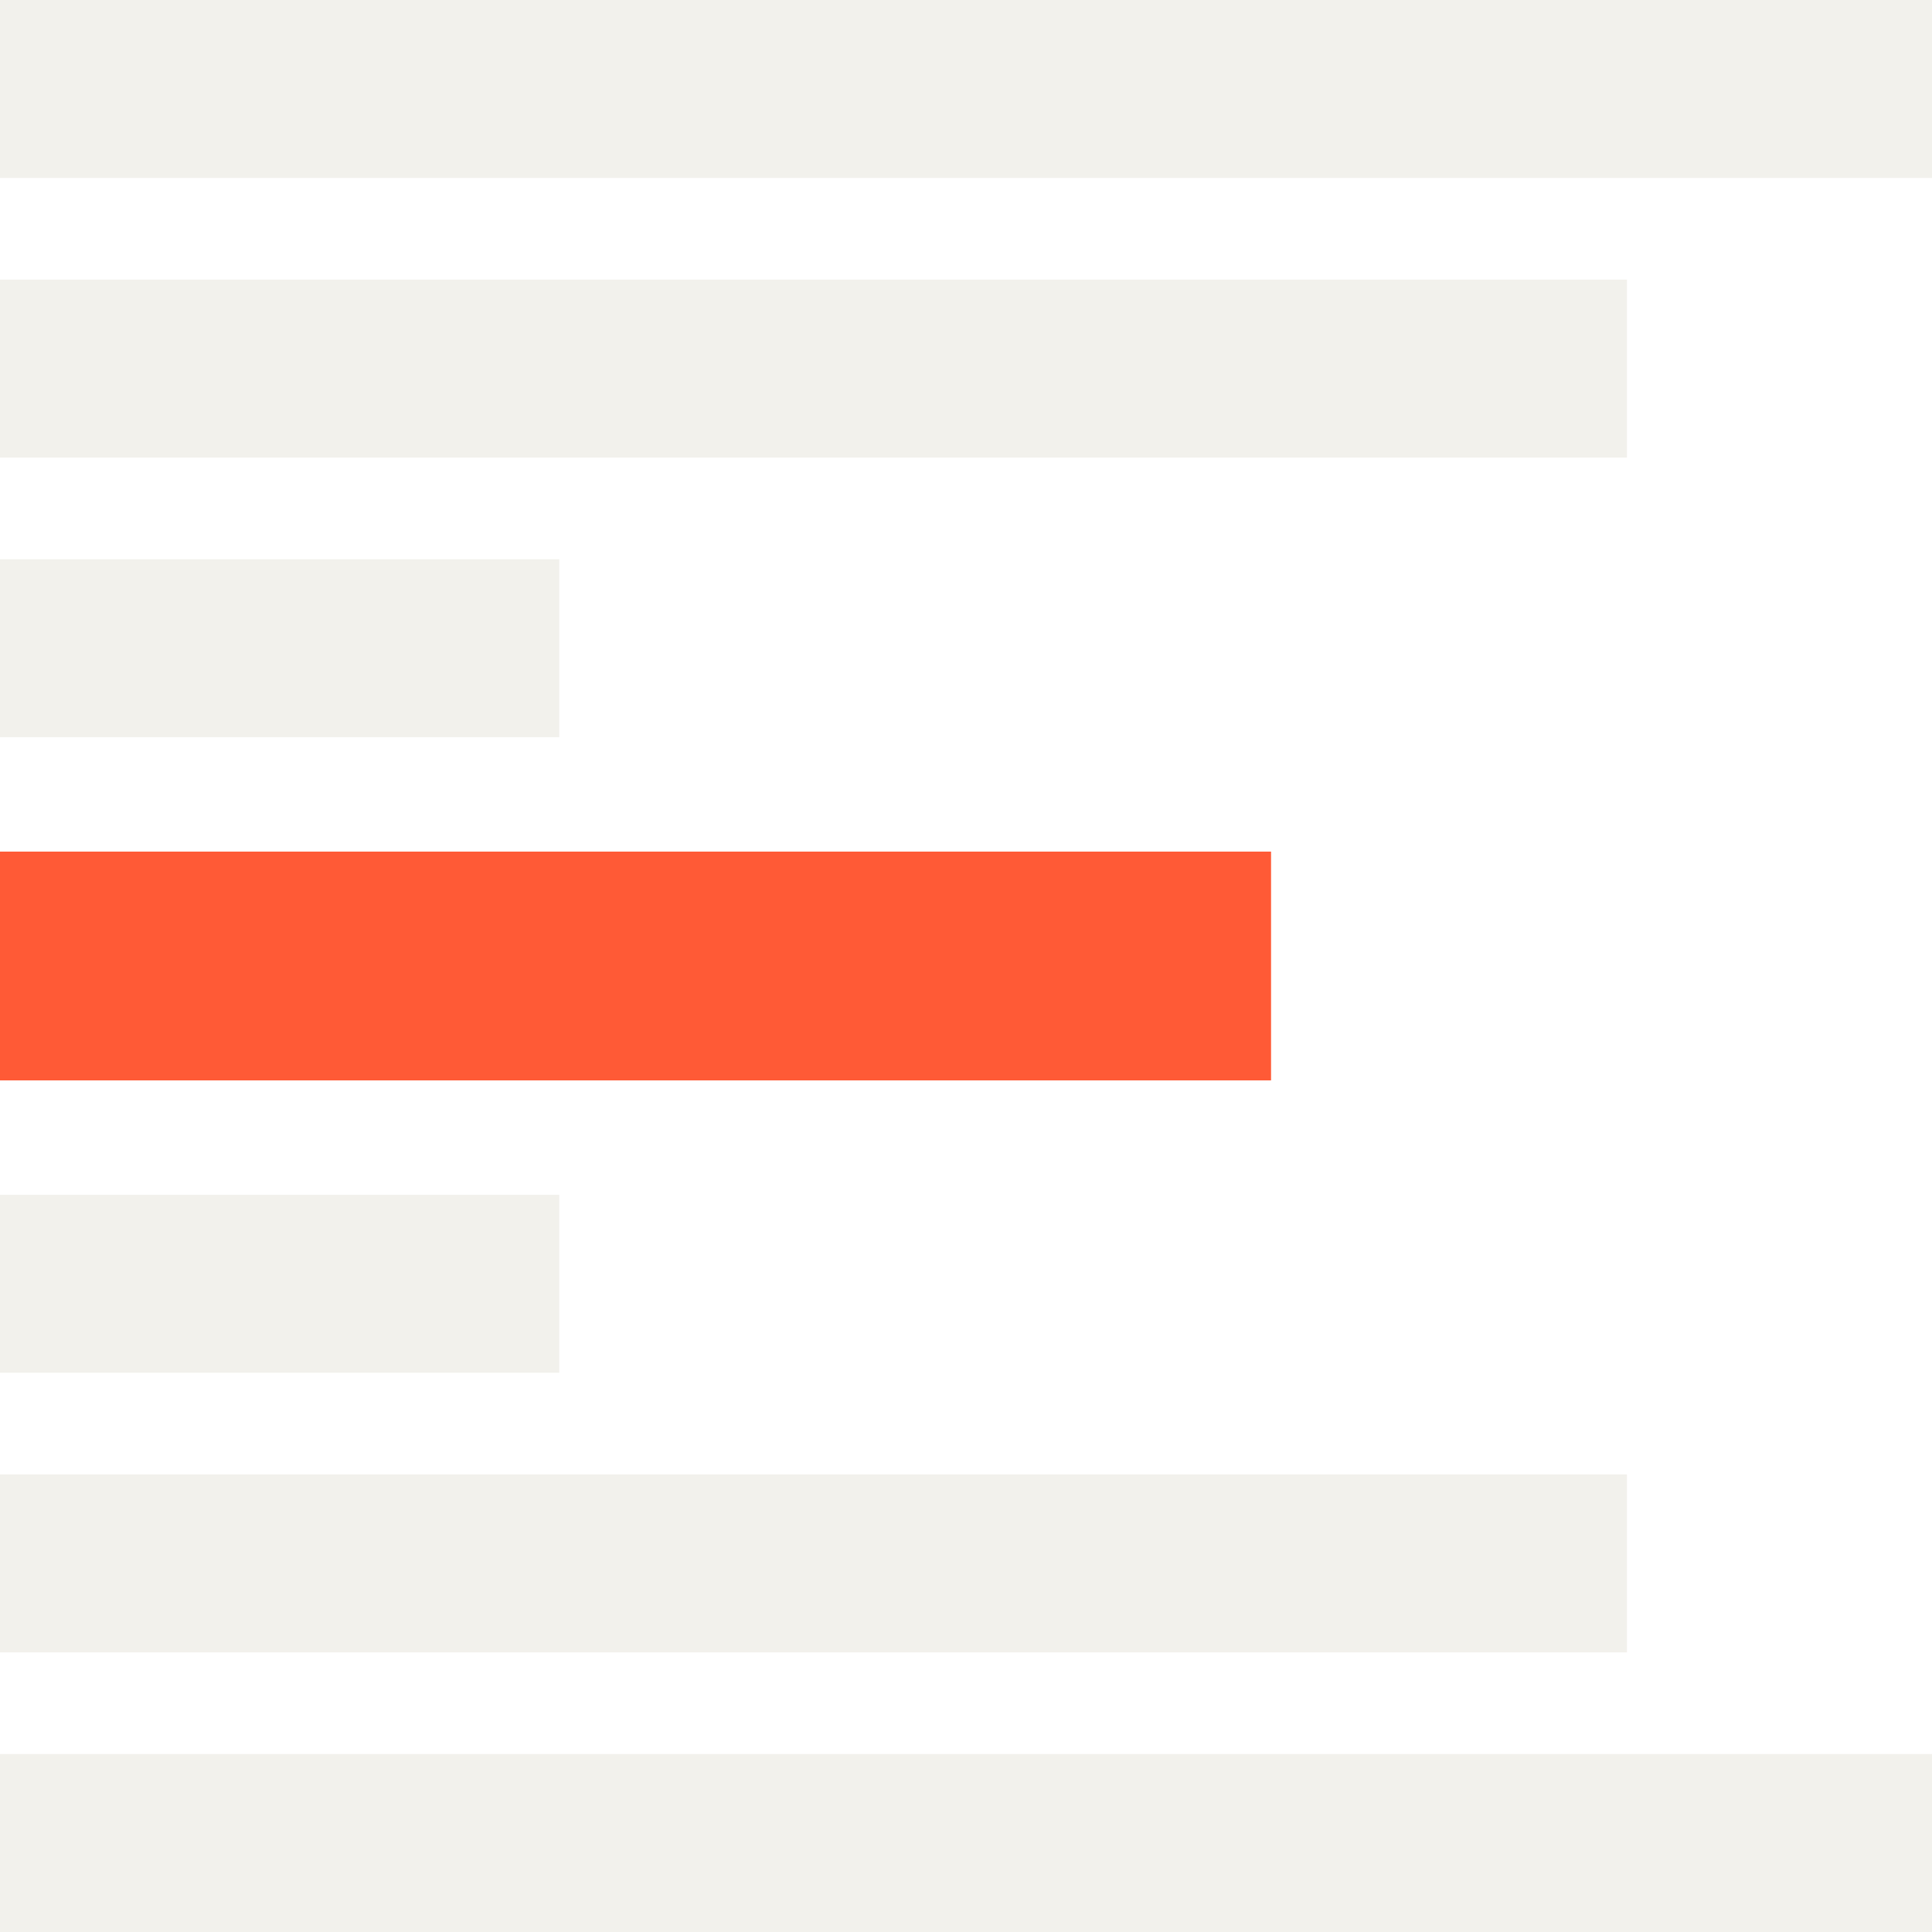
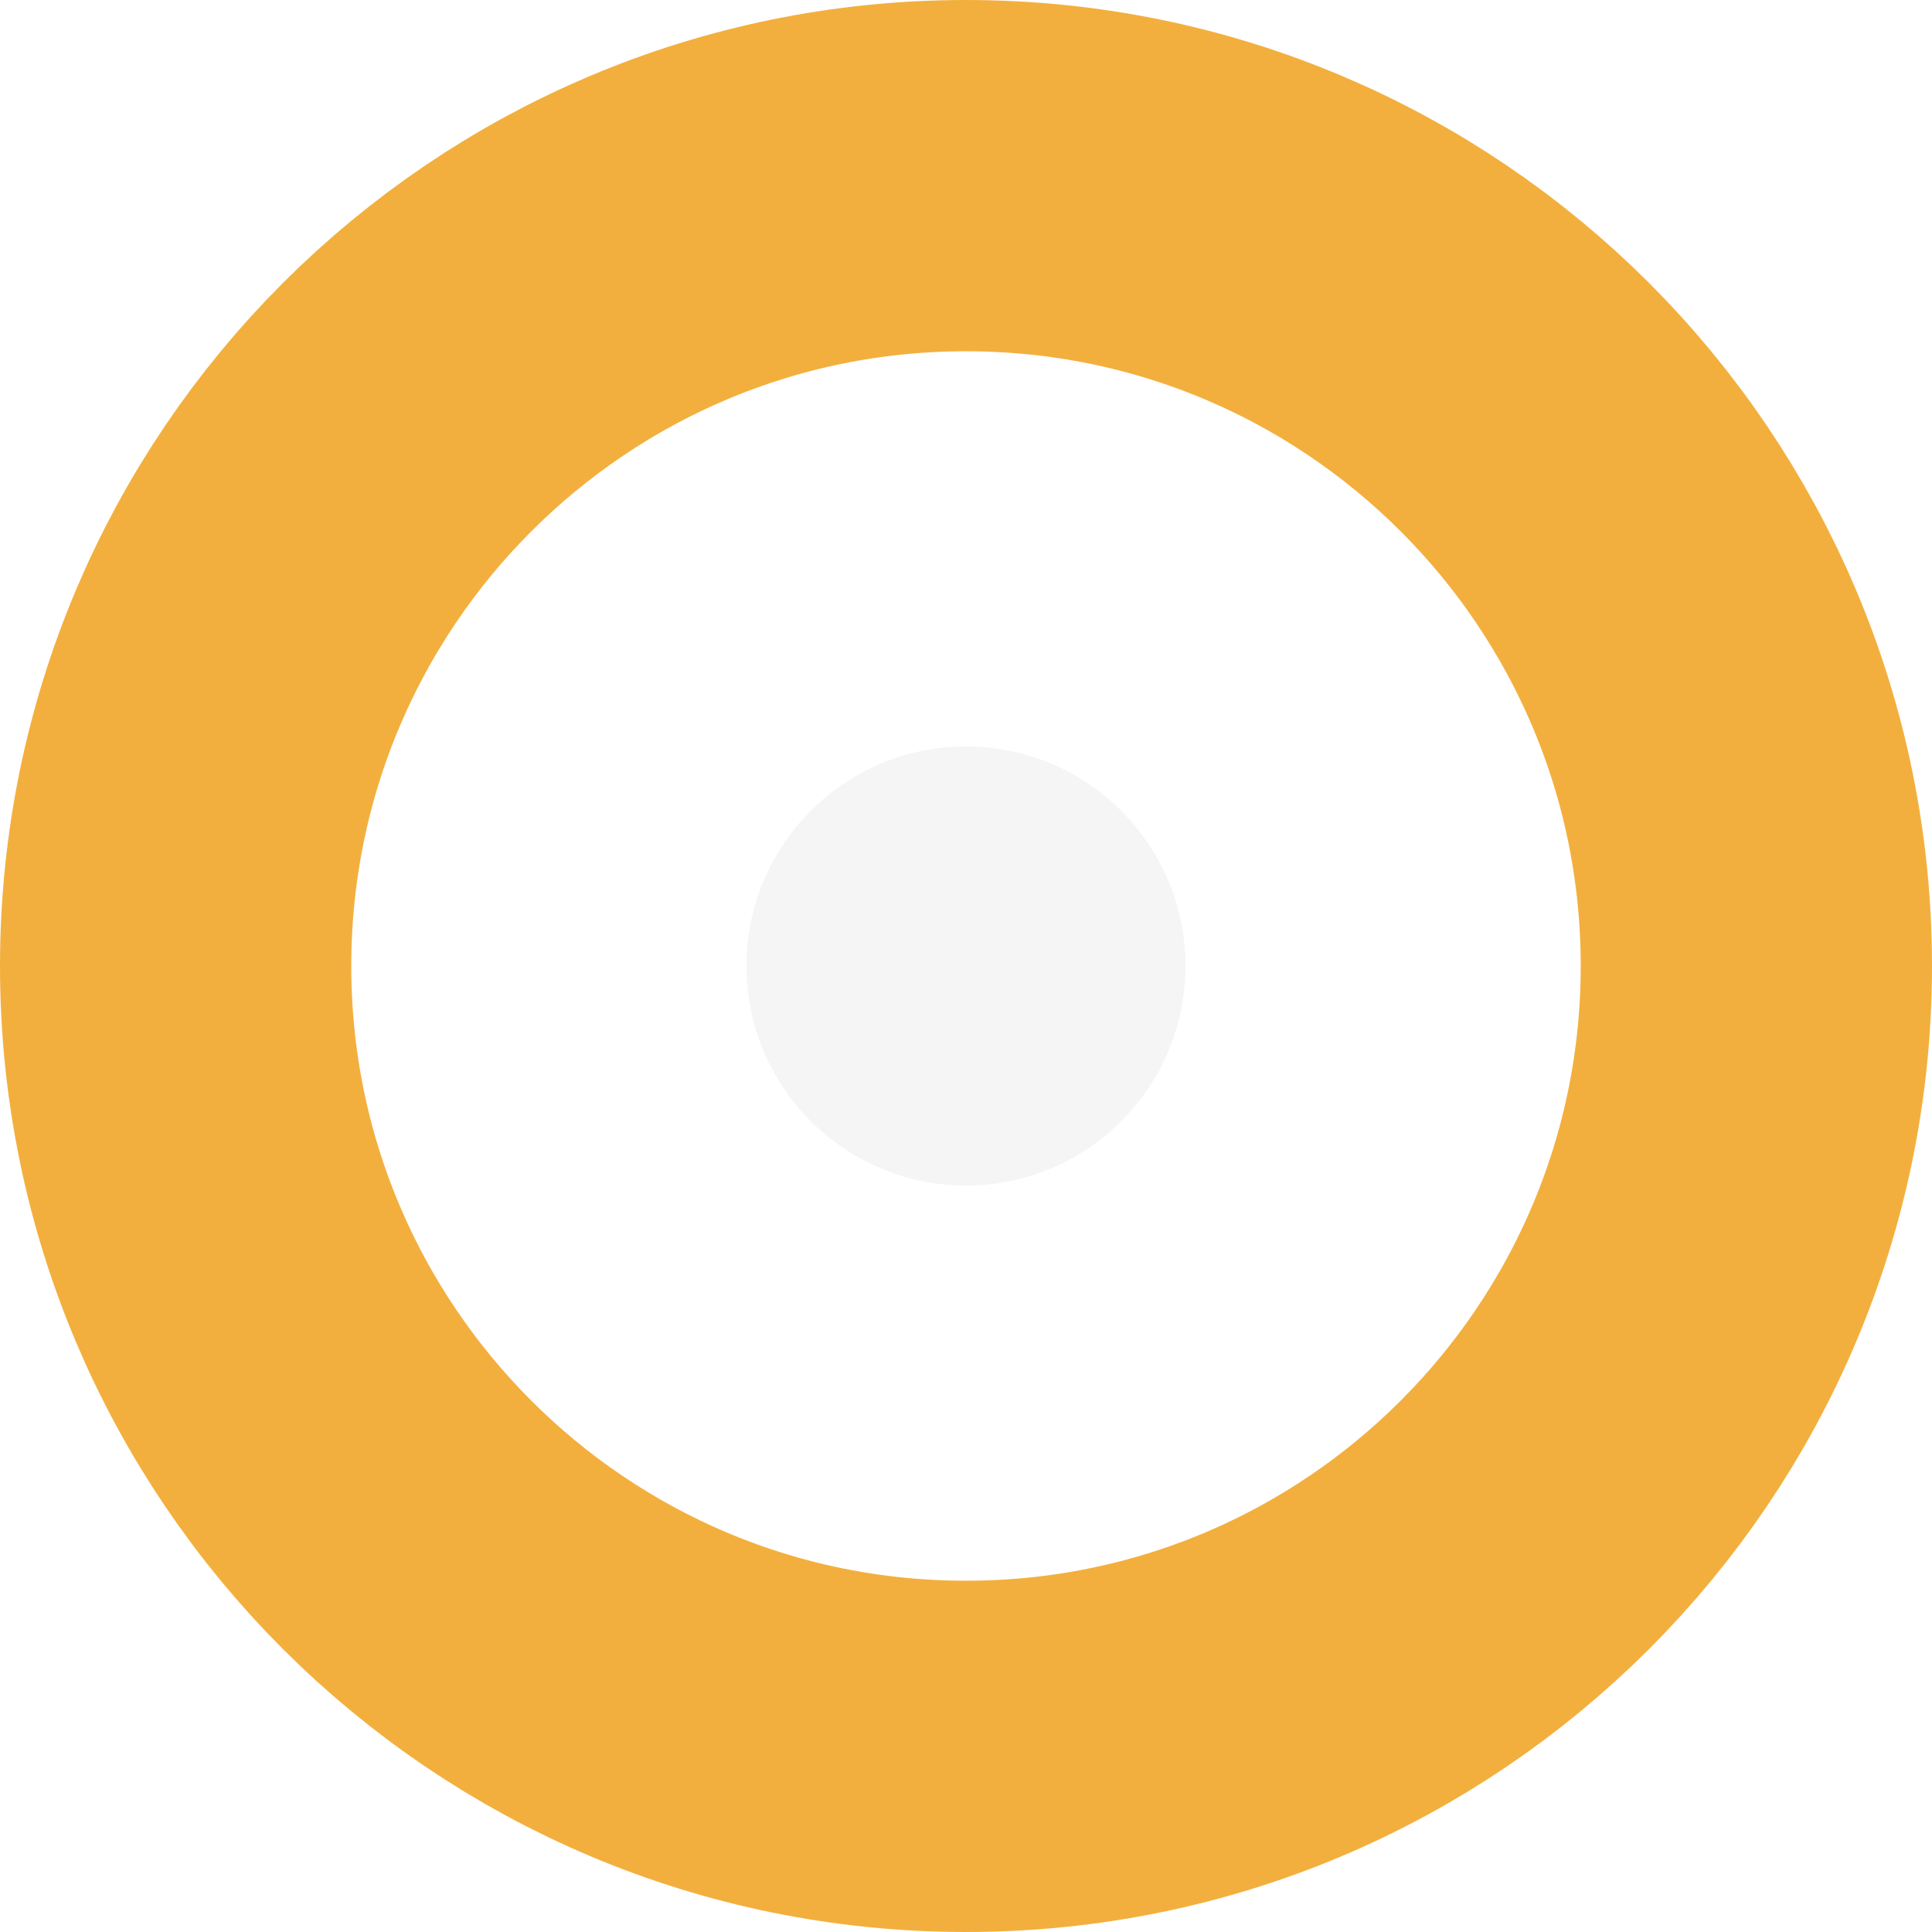
- <svg xmlns="http://www.w3.org/2000/svg" width="76" height="76" viewBox="0 0 76.000 76.000">
-   <rect x="0.000" y="0.000" width="76.000" height="7.000" fill="#F2F1EC" />
-   <rect x="0.000" y="11.000" width="64.000" height="7.000" fill="#F2F1EC" />
-   <rect x="0.000" y="22.000" width="22.000" height="7.000" fill="#F2F1EC" />
-   <rect x="0.000" y="47.000" width="22.000" height="7.000" fill="#F2F1EC" />
-   <rect x="0.000" y="58.000" width="64.000" height="7.000" fill="#F2F1EC" />
-   <rect x="0.000" y="69.000" width="76.000" height="7.000" fill="#F2F1EC" />
-   <rect x="0.000" y="33.500" width="50.000" height="9.000" fill="#FF5A36" />
+ <svg xmlns="http://www.w3.org/2000/svg" width="44" height="44" viewBox="0 0 44 44">
+   <circle cx="22" cy="22" r="18" fill="none" stroke="#F3AF3D" stroke-width="8" />
+   <circle cx="22" cy="22" r="5" fill="#F5F5F5" />
</svg>
